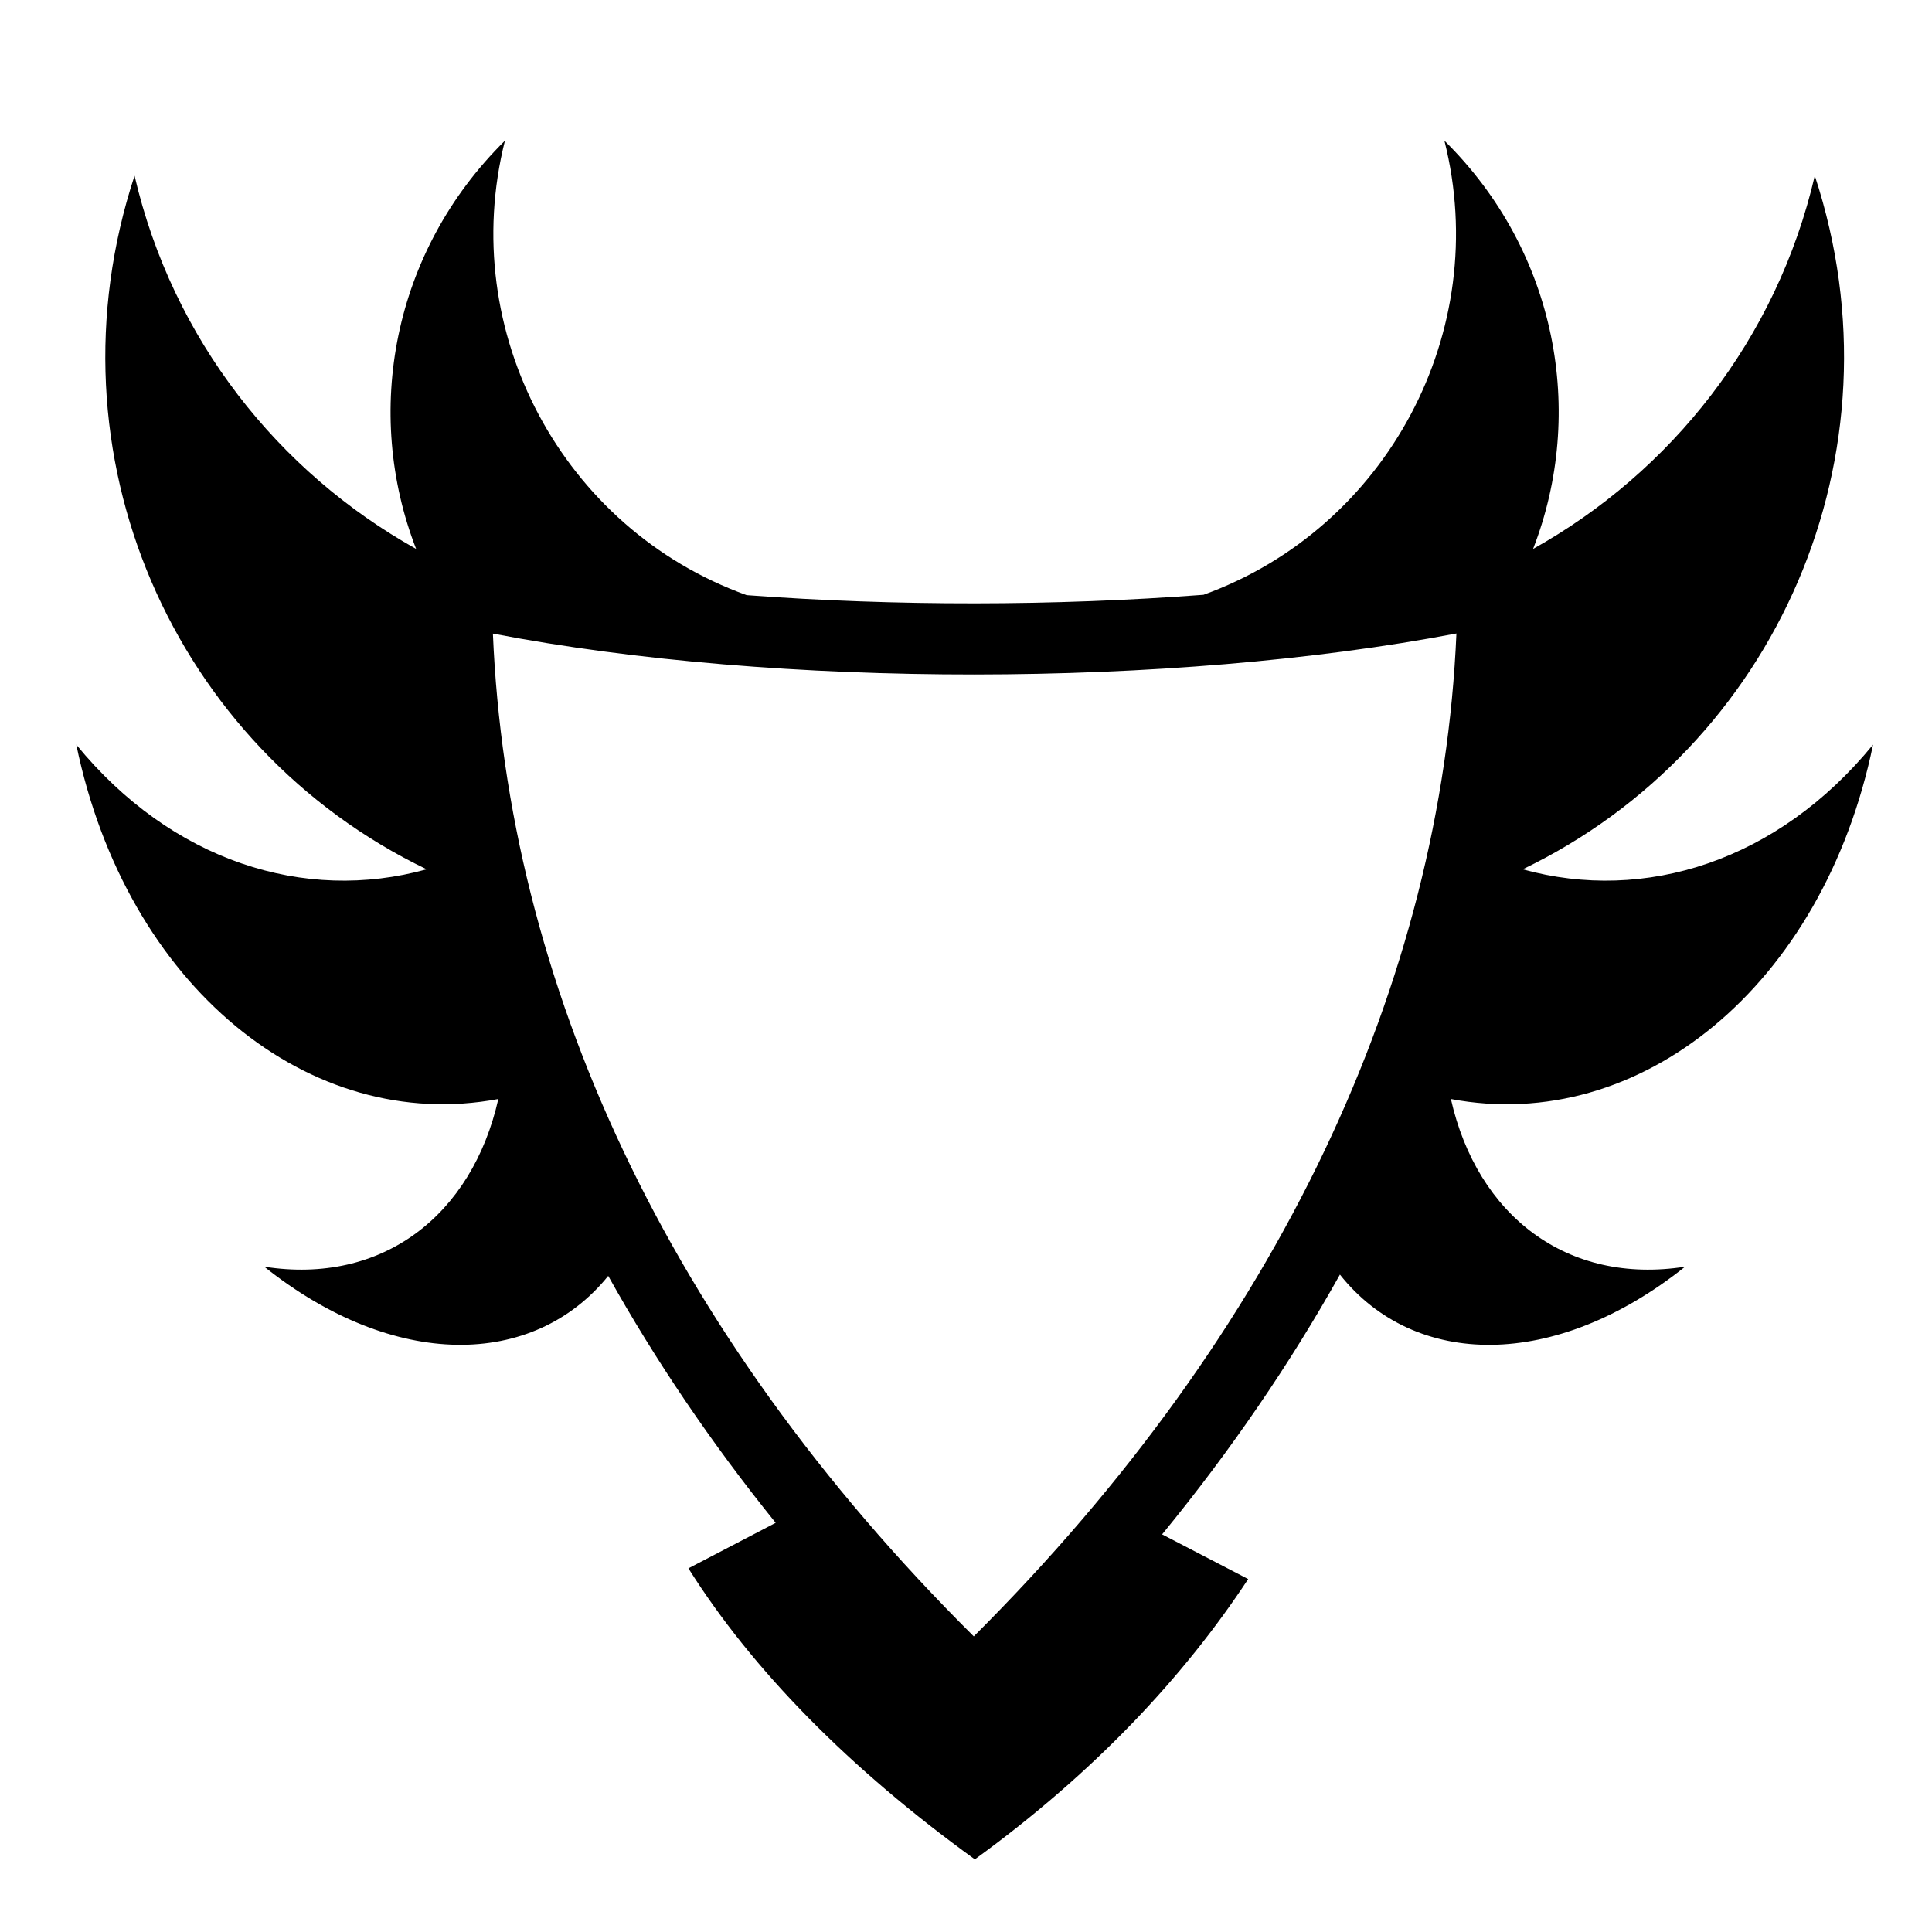
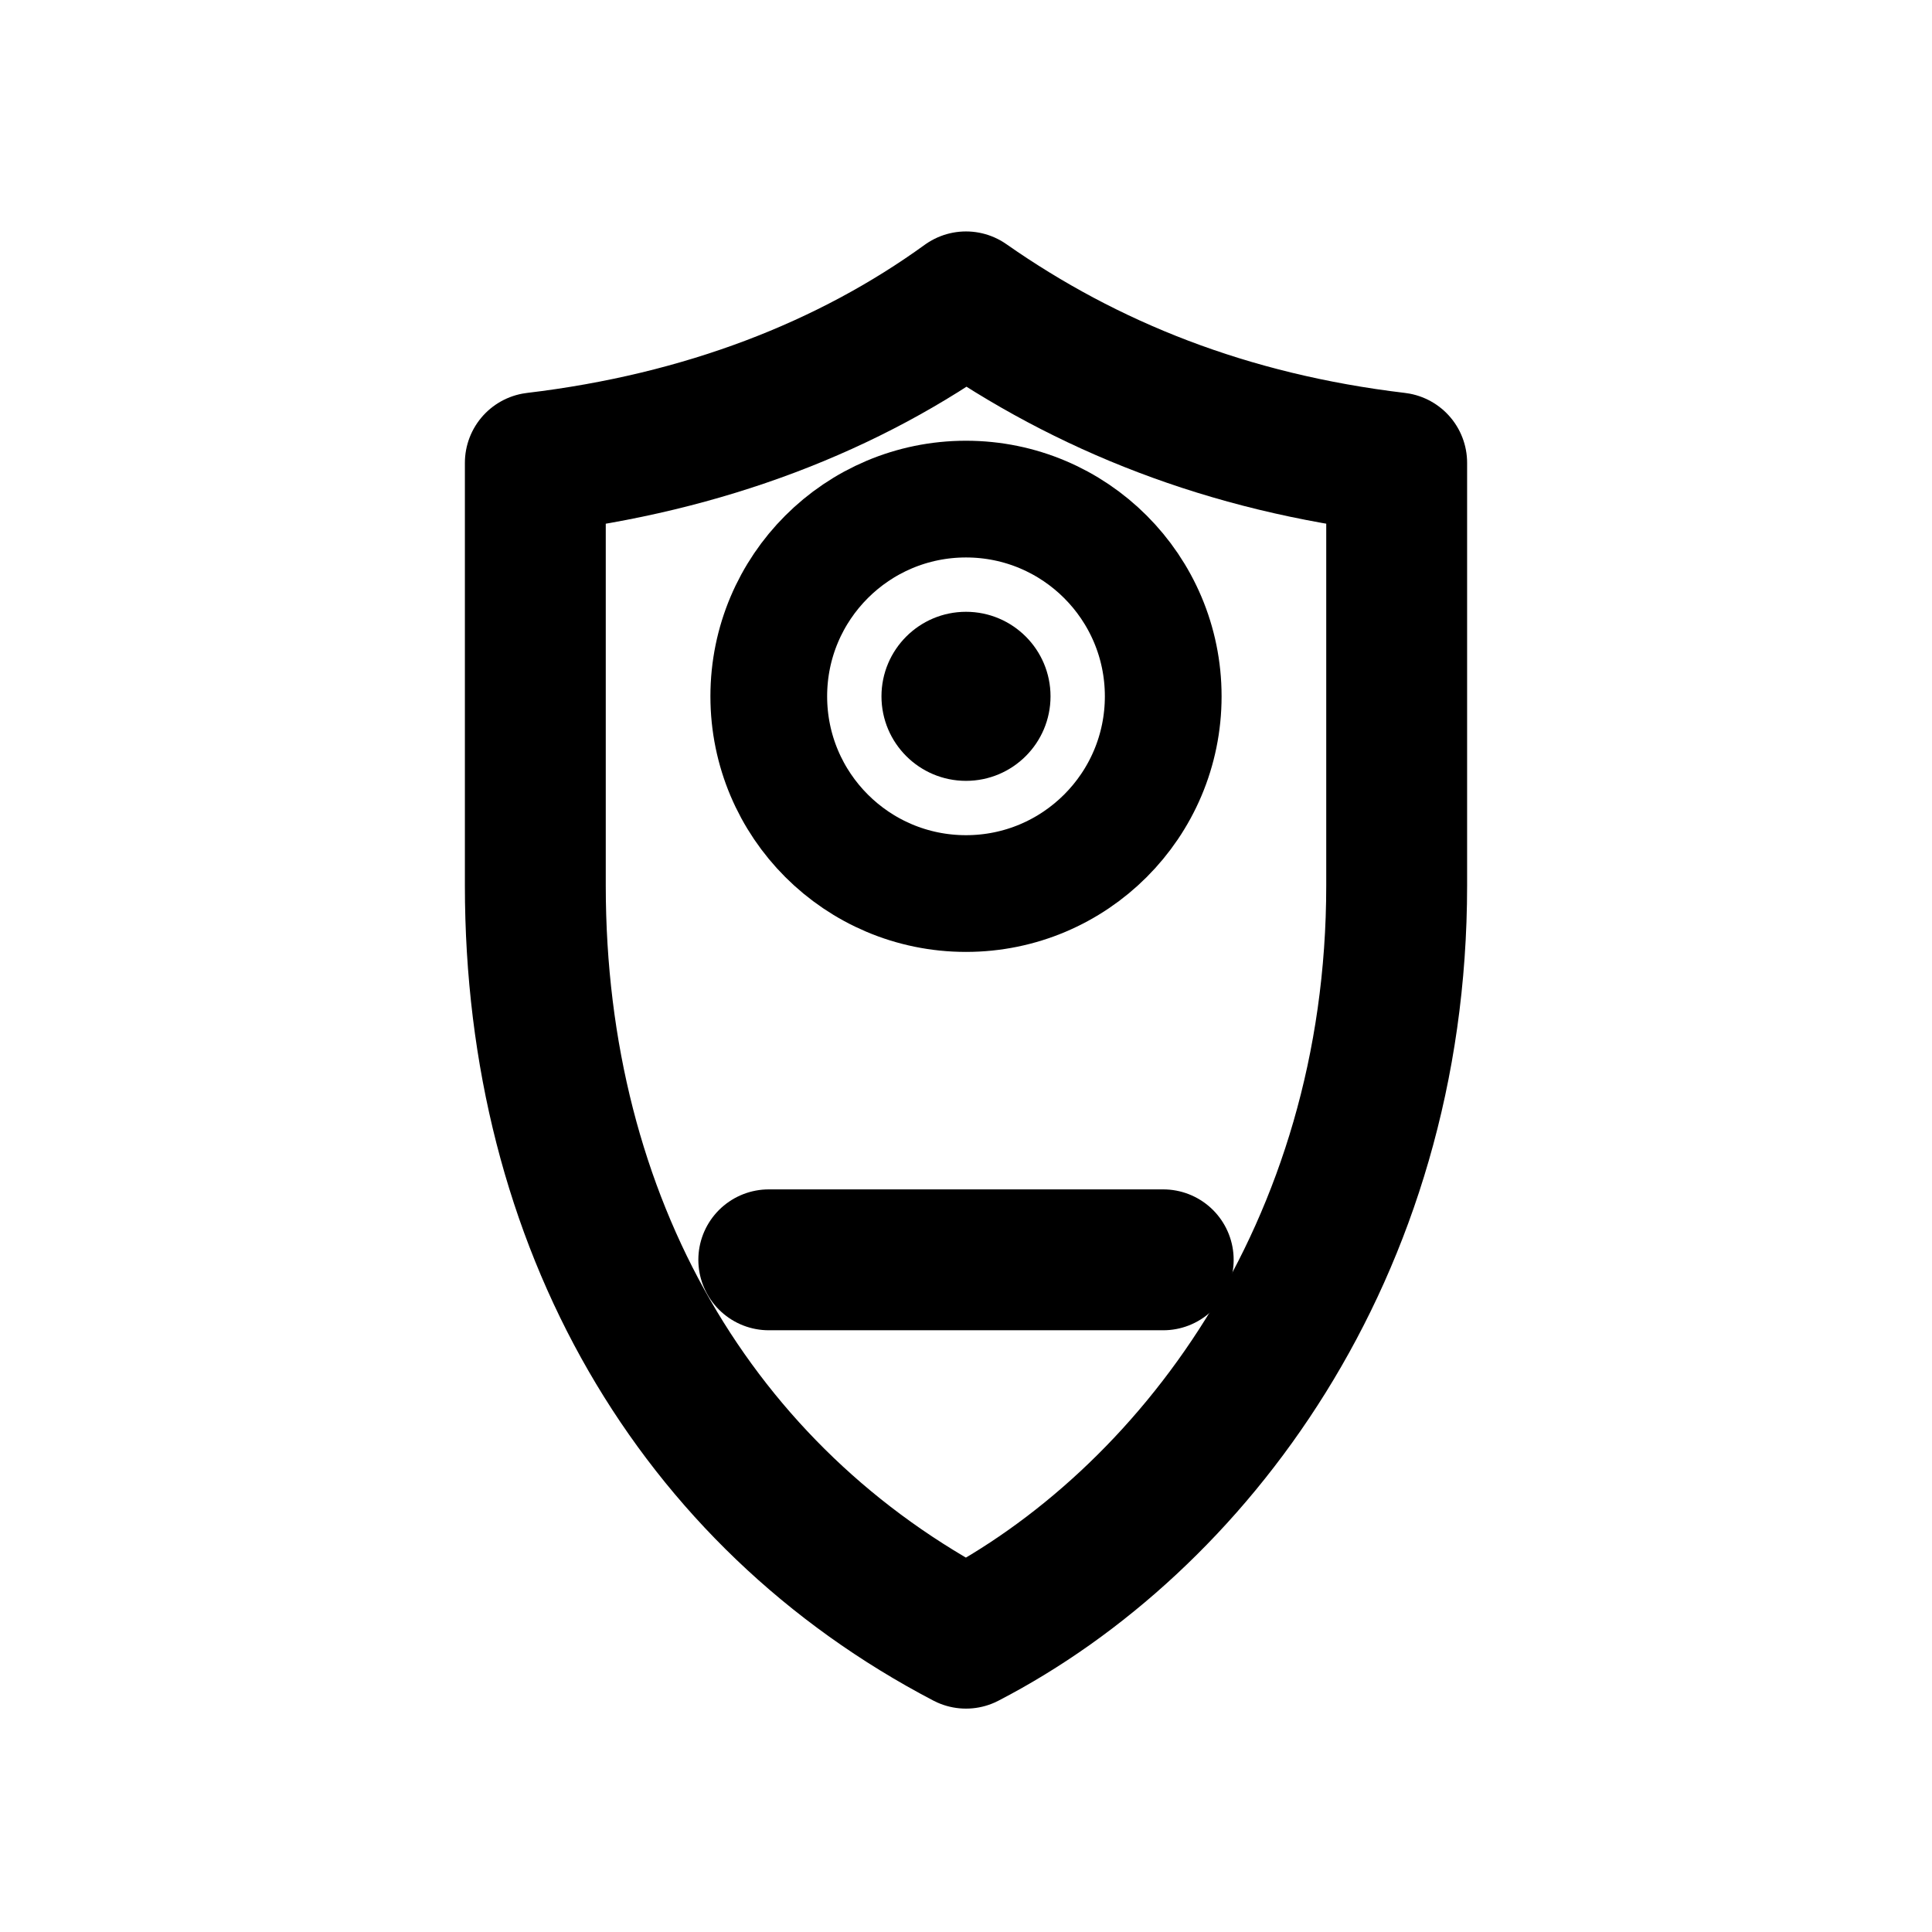
- <svg xmlns="http://www.w3.org/2000/svg" viewBox="0 0 512 512">
-   <path fill="currentColor" d="M133.813 37.28C103.96 66.698 96.25 109.353 110.28 145.47c-36.49-20.383-64.53-55.487-74.624-98.907-24.28 73.892 10.364 151.554 77.406 183.812-32.378 8.965-67.574-2.14-92.843-33.03 13.227 64.09 61.895 103.305 111.843 93.905-6.975 30.883-30.75 49.33-62.032 44.438 34.323 27.377 71.306 27 91.157 2.437 12.456 22.323 27.246 44.204 44.375 65.438l-23.125 12.062c16.96 26.955 42.62 53.035 75.907 77.125 31.79-23.093 55.416-48.452 72.437-74.28l-22.81-11.845c18.262-22.29 33.963-45.313 47.124-68.844 19.78 24.912 56.984 25.416 91.47-2.092-31.284 4.89-55.09-13.554-62.064-44.438 49.96 9.422 98.644-29.8 111.875-93.906-25.27 30.89-60.465 41.996-92.844 33.03 67.044-32.257 101.688-109.92 77.408-183.81-10.097 43.428-38.153 78.525-74.657 98.905 14.035-36.12 6.356-78.772-23.5-108.19 12.743 50.553-15.21 102.74-63.842 120.345-39.307 2.985-81.754 3.038-121.063.094-48.77-17.527-76.824-69.81-64.063-120.44zm252.156 130.595c-3.963 92.26-46.662 184.737-127.908 265.78-81.665-81.18-123.585-173.522-127.437-265.75 75.58 14.548 179.816 14.366 255.344-.03z" />
+ <svg xmlns="http://www.w3.org/2000/svg" width="24" height="24" viewBox="0 0 24 24" fill="none">
+   <path d="M12 3.75c1.5 1.05 3.25 1.75 5.35 2v5.25c0 4.55-2.55 7.9-5.35 9.35-3.35-1.75-5.35-5.15-5.35-9.35V5.75c2.1-.25 3.9-.95 5.35-2Z" stroke="currentColor" stroke-width="1.75" stroke-linecap="round" stroke-linejoin="round" />
+   <circle cx="12" cy="8.65" r="2.45" stroke="currentColor" stroke-width="1.45" />
+   <circle cx="12" cy="8.65" r="1.05" fill="currentColor" />
+   <path d="M9.55 15.65h4.9" stroke="currentColor" stroke-width="1.75" stroke-linecap="round" stroke-linejoin="round" />
</svg>
